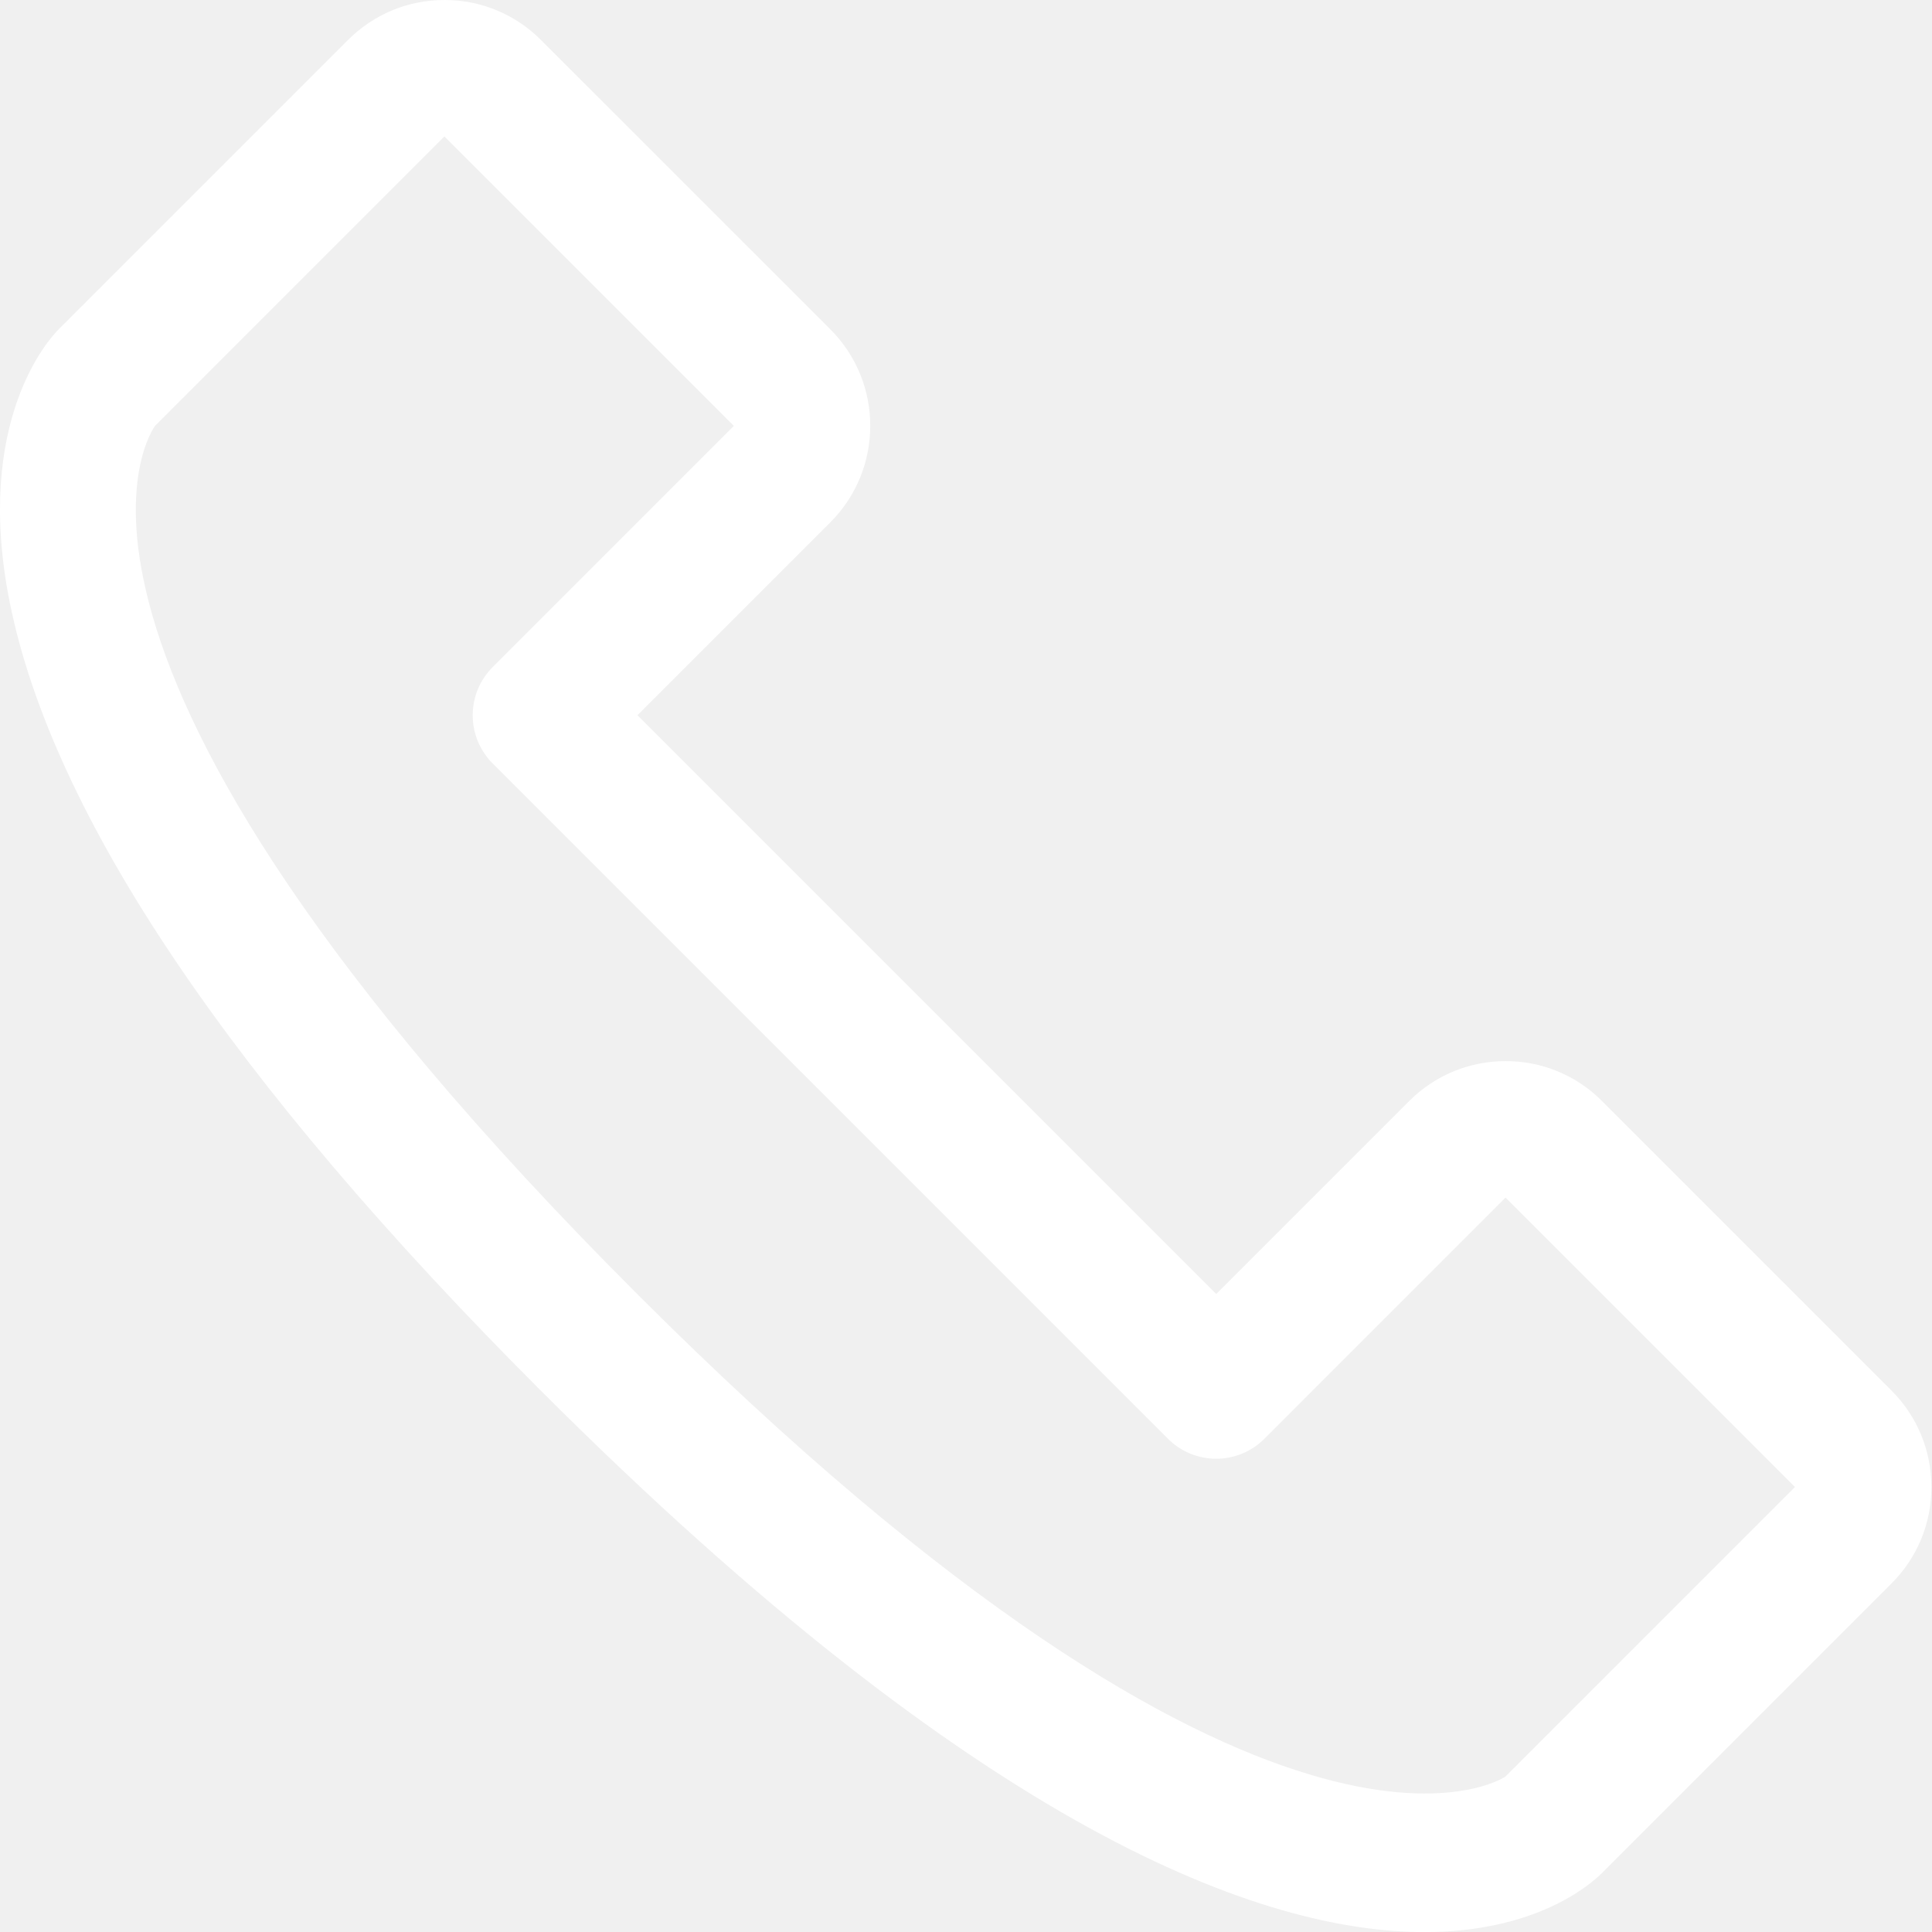
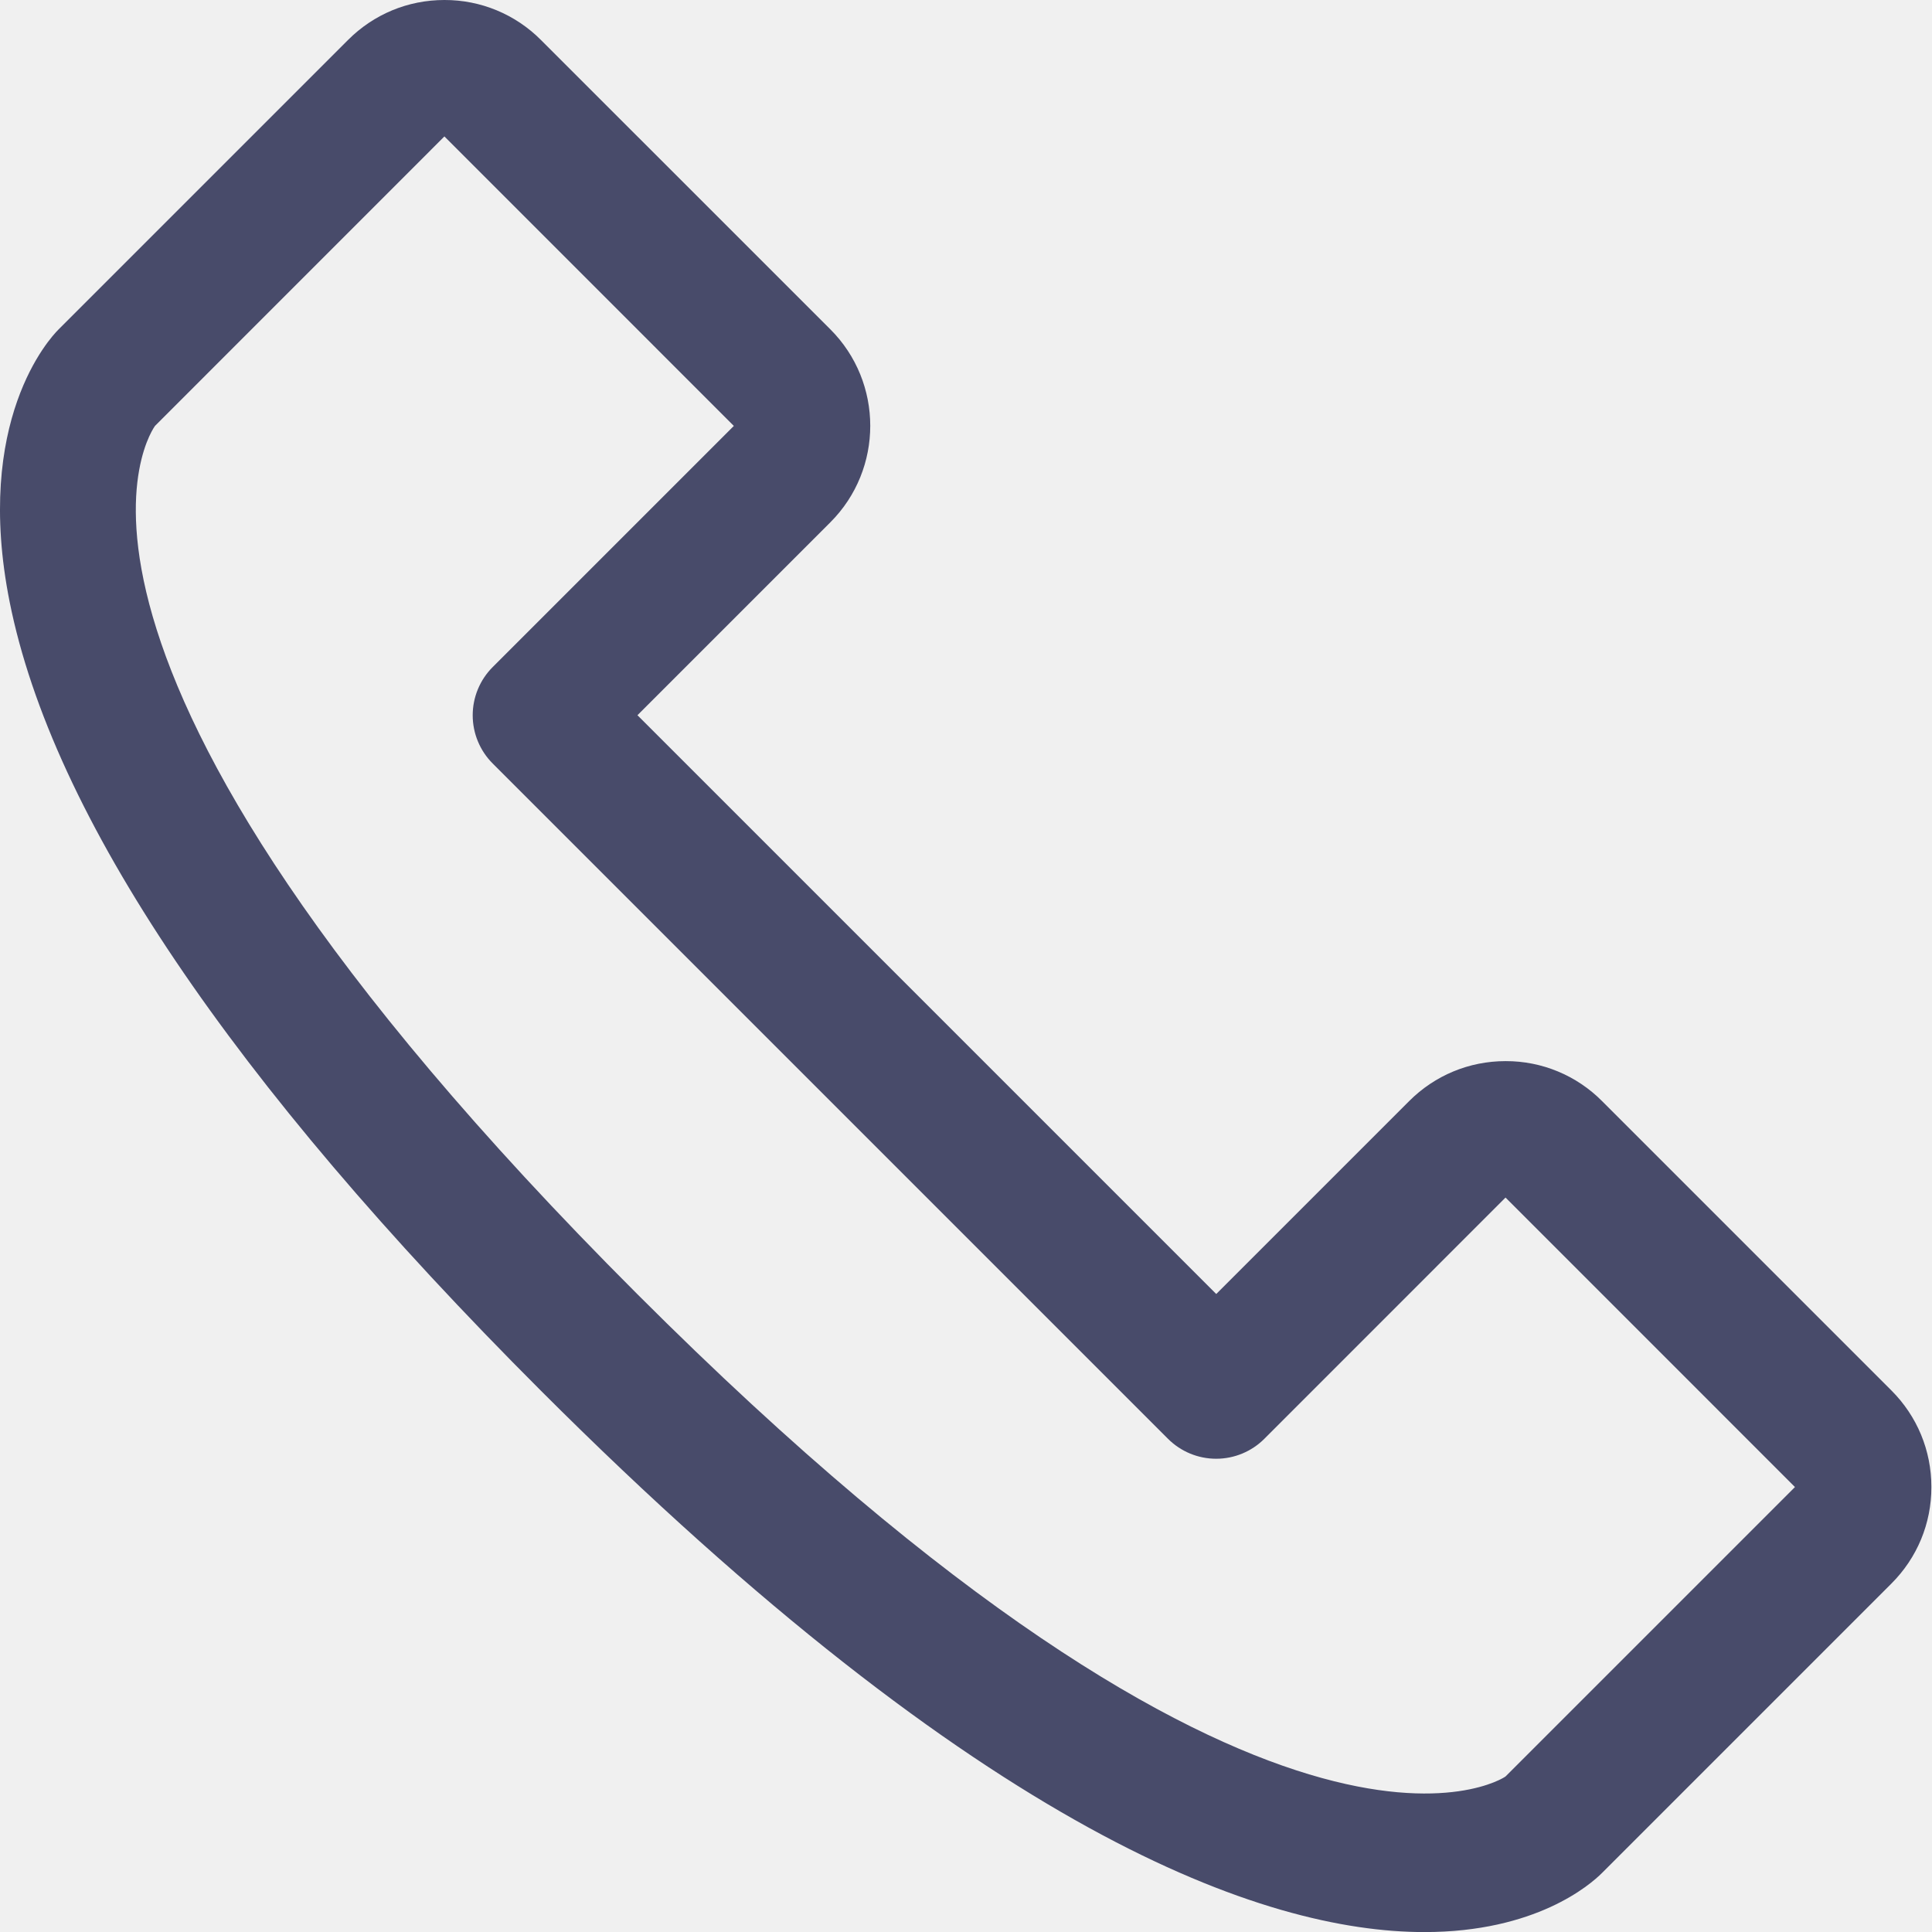
<svg xmlns="http://www.w3.org/2000/svg" viewBox="0 0 28.314 28.323" style="enable-background:new 0 0 28.314 28.323" xml:space="preserve">
-   <path d="m27.728 20.384-4.242-4.242a1.982 1.982 0 0 0-1.413-.586h-.002c-.534 0-1.036.209-1.413.586L17.83 18.97l-8.485-8.485 2.828-2.828c.78-.78.78-2.05-.001-2.83L7.929.585A1.986 1.986 0 0 0 6.516 0h-.001C5.98 0 5.478.209 5.101.587L.858 4.83C.729 4.958-.389 6.168.142 8.827c.626 3.129 3.246 7.019 7.787 11.56 6.499 6.499 10.598 7.937 12.953 7.937 1.63 0 2.426-.689 2.604-.867l4.242-4.242c.378-.378.587-.881.586-1.416 0-.534-.208-1.037-.586-1.415zm-5.656 5.658c-.028.028-3.409 2.249-12.729-7.07C-.178 9.452 2.276 6.243 2.272 6.244L6.515 2l4.243 4.244-3.535 3.535a.999.999 0 0 0 0 1.414l9.899 9.899a.999.999 0 0 0 1.414 0l3.535-3.536 4.243 4.244-4.242 4.242z" fill="#FFFFFF" />
+   <path d="m27.728 20.384-4.242-4.242a1.982 1.982 0 0 0-1.413-.586h-.002c-.534 0-1.036.209-1.413.586L17.83 18.97l-8.485-8.485 2.828-2.828c.78-.78.78-2.05-.001-2.83L7.929.585A1.986 1.986 0 0 0 6.516 0h-.001C5.98 0 5.478.209 5.101.587L.858 4.83C.729 4.958-.389 6.168.142 8.827c.626 3.129 3.246 7.019 7.787 11.56 6.499 6.499 10.598 7.937 12.953 7.937 1.63 0 2.426-.689 2.604-.867l4.242-4.242c.378-.378.587-.881.586-1.416 0-.534-.208-1.037-.586-1.415zm-5.656 5.658c-.028.028-3.409 2.249-12.729-7.07C-.178 9.452 2.276 6.243 2.272 6.244L6.515 2l4.243 4.244-3.535 3.535a.999.999 0 0 0 0 1.414l9.899 9.899a.999.999 0 0 0 1.414 0l3.535-3.536 4.243 4.244-4.242 4.242z" fill="#484b6a" />
</svg>
